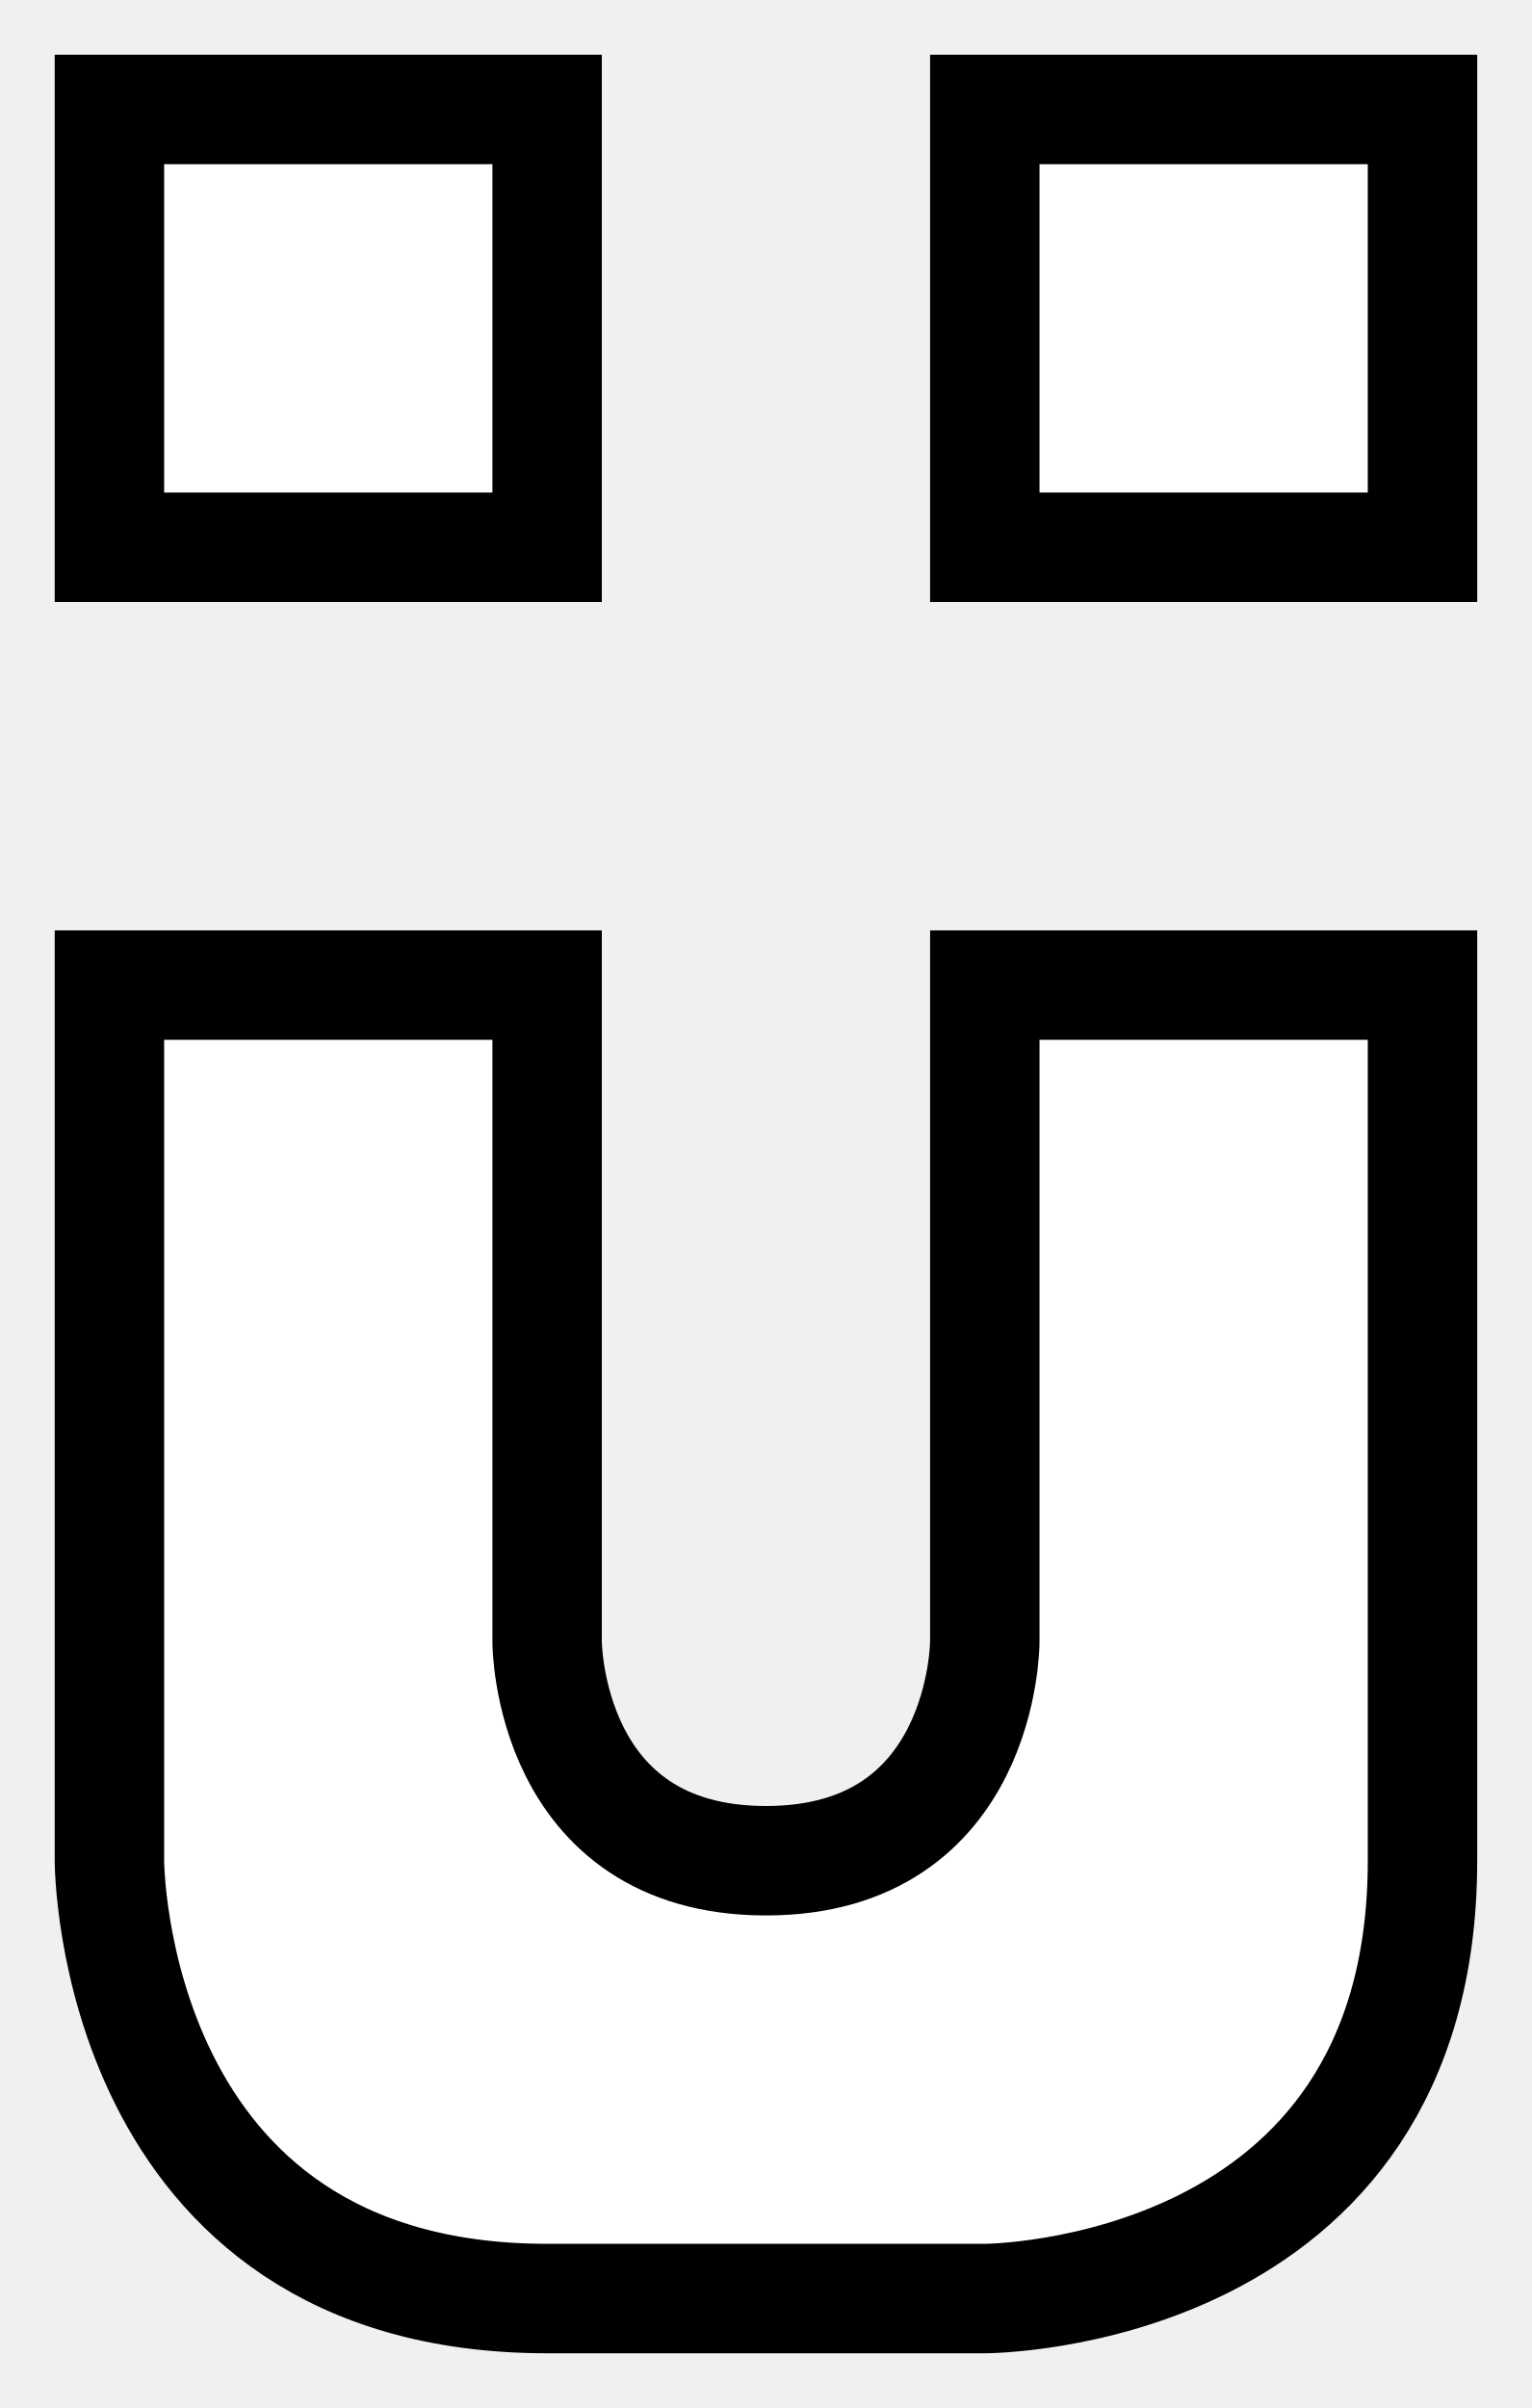
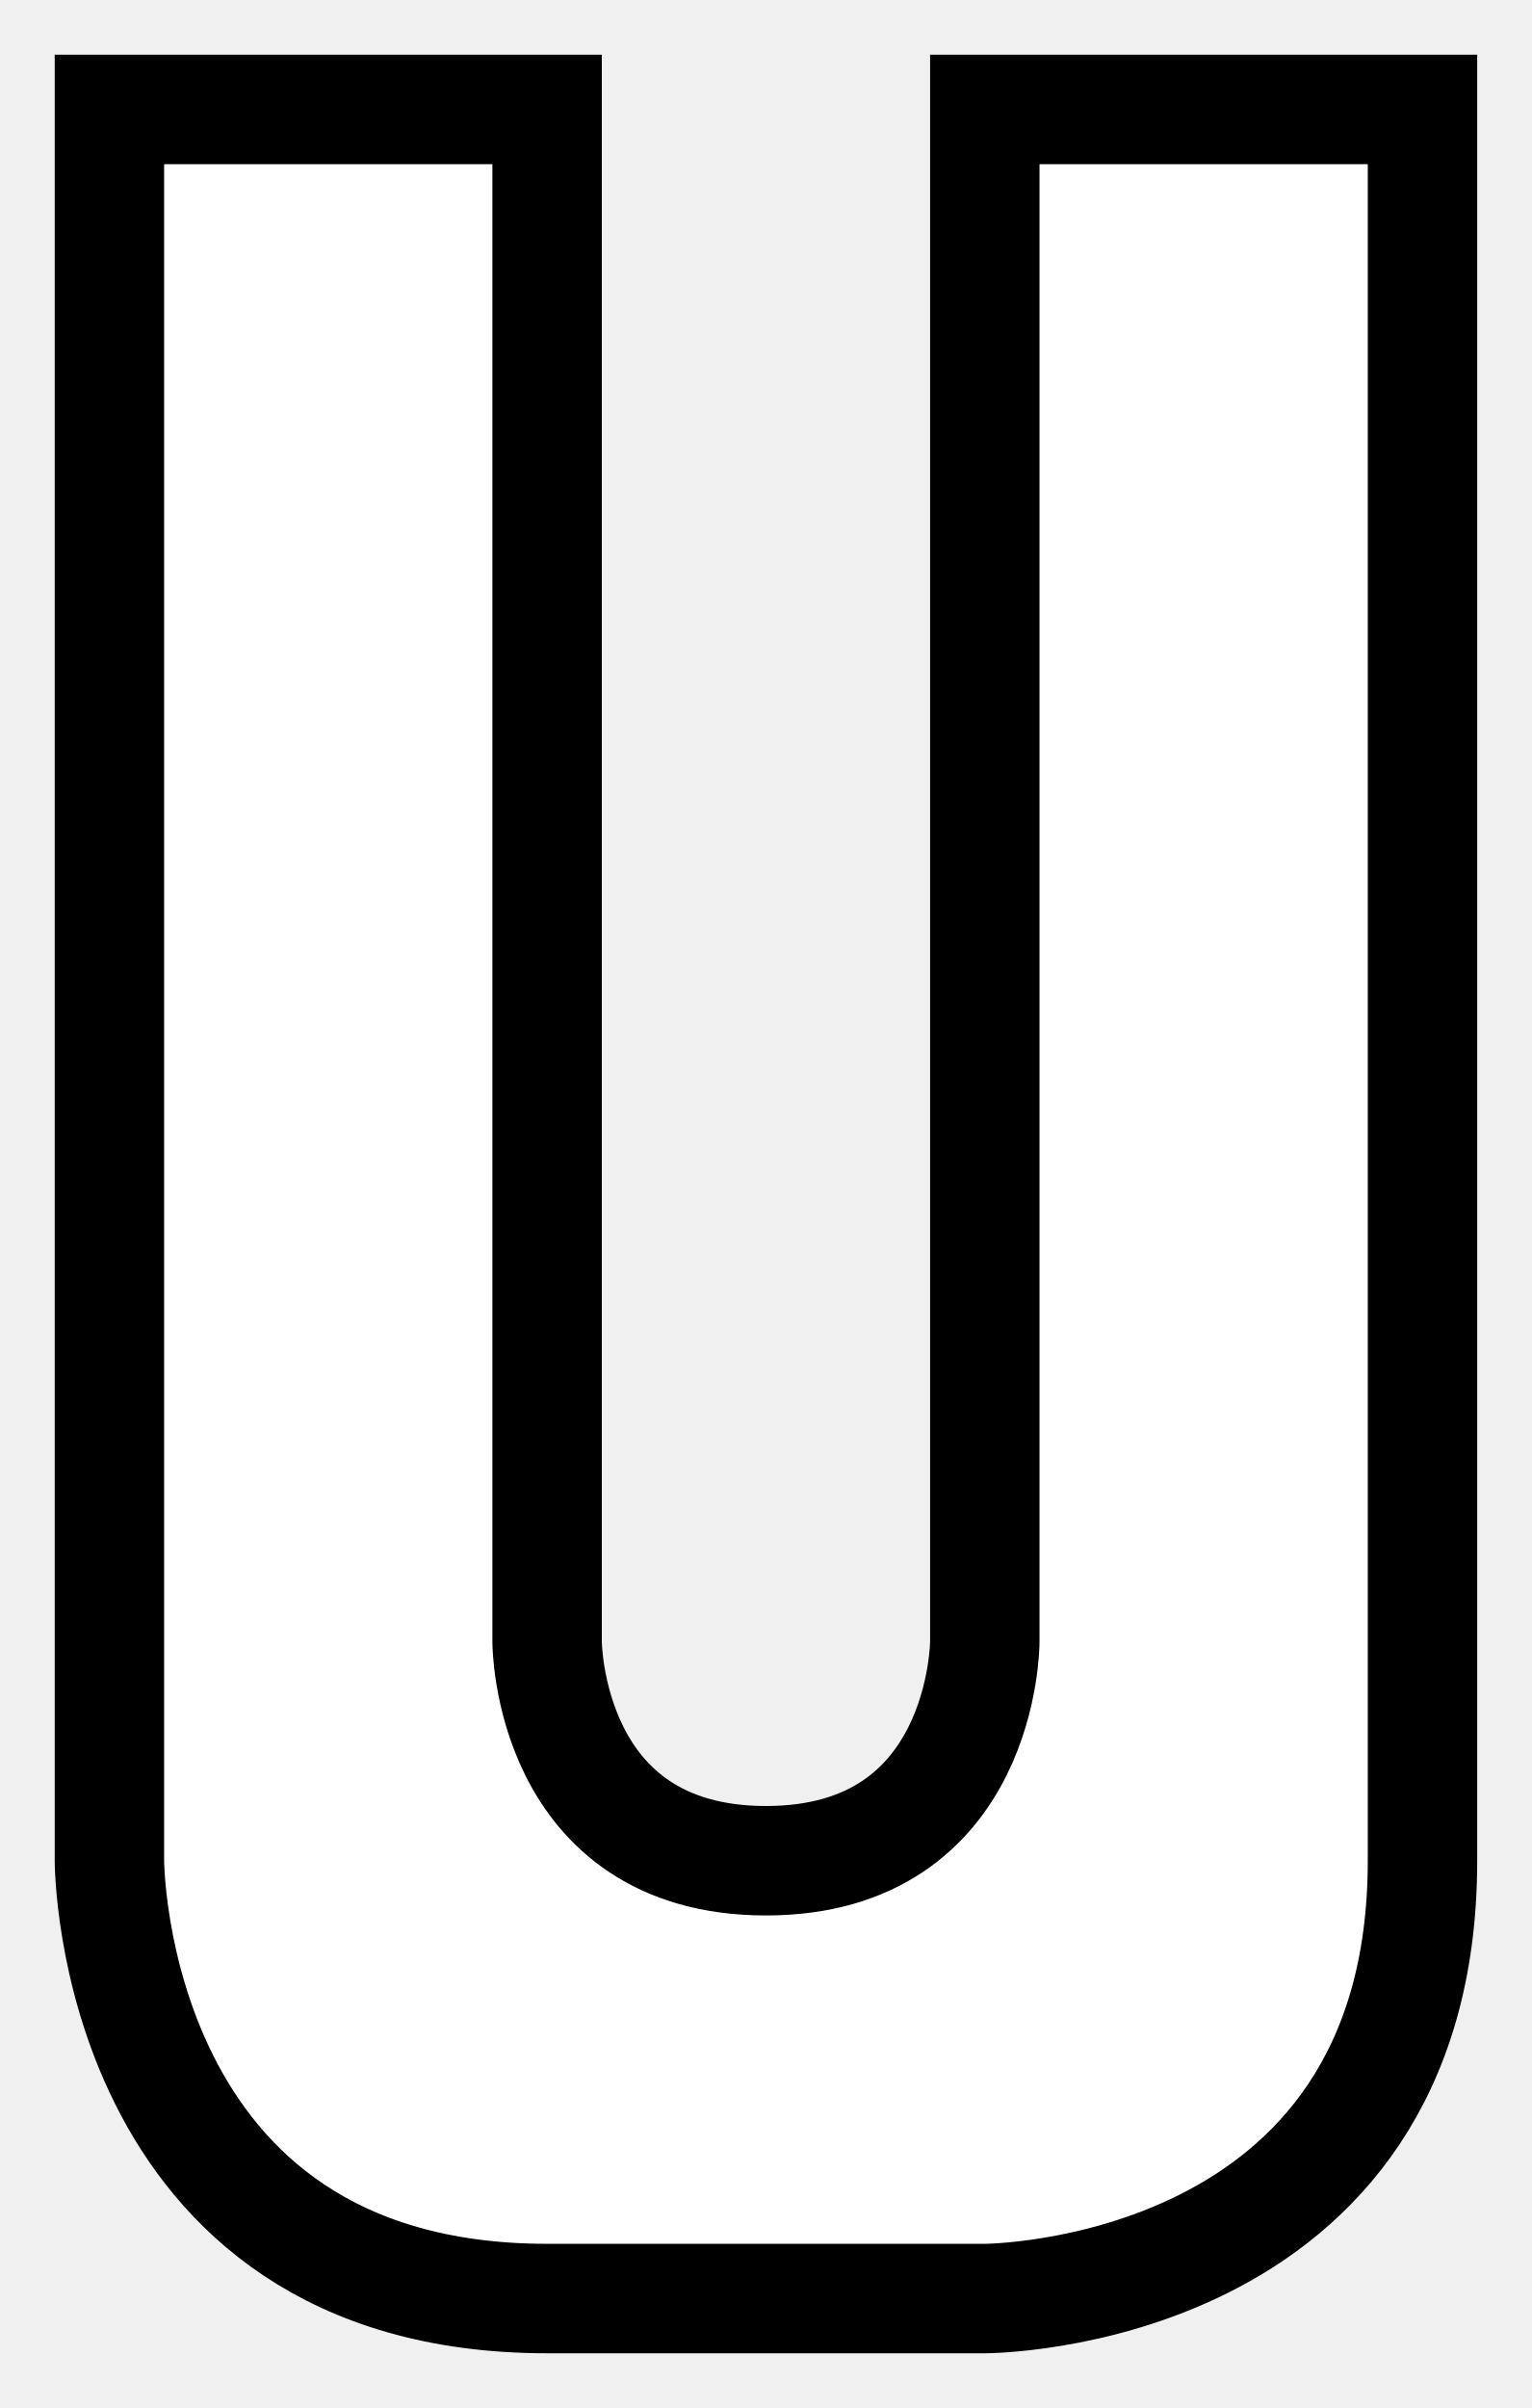
<svg xmlns="http://www.w3.org/2000/svg" width="14" height="22" viewBox="0 0 14 22" version="1.1" id="svg8">
  <defs id="defs2" />
-   <path style="fill:#ffffff;fill-opacity:1;stroke:#000000;stroke-opacity:1" d="m 1,9 v 8 c 0,0 0,4 4,4 4,0 4,0 4,0 0,0 4,0 4,-4 0,-4 0,-8 0,-8 H 9 v 6 C 9,15 9,17 7,17 5,17 5,15 5,15 V 9 Z" id="path983-6" />
-   <rect style="fill:#ffffff;fill-opacity:1;stroke:#000000;stroke-opacity:1" id="rect1029" width="4" height="4" x="1" y="1" />
-   <rect style="fill:#ffffff;fill-opacity:1;stroke:#000000;stroke-opacity:1" id="rect1031" width="4" height="4" x="9" y="1" />
+   <path style="fill:#ffffff;fill-opacity:1;stroke:#000000;stroke-opacity:1" d="m 1,1 v 16 c 0,0 0,4 4,4 h 4 c 0,0 4,0 4,-4 V 1 H 9 V 15 C 9,15 9,17 7,17 5,17 5,15 5,15 V 1 Z" id="path983-6" />
</svg>
